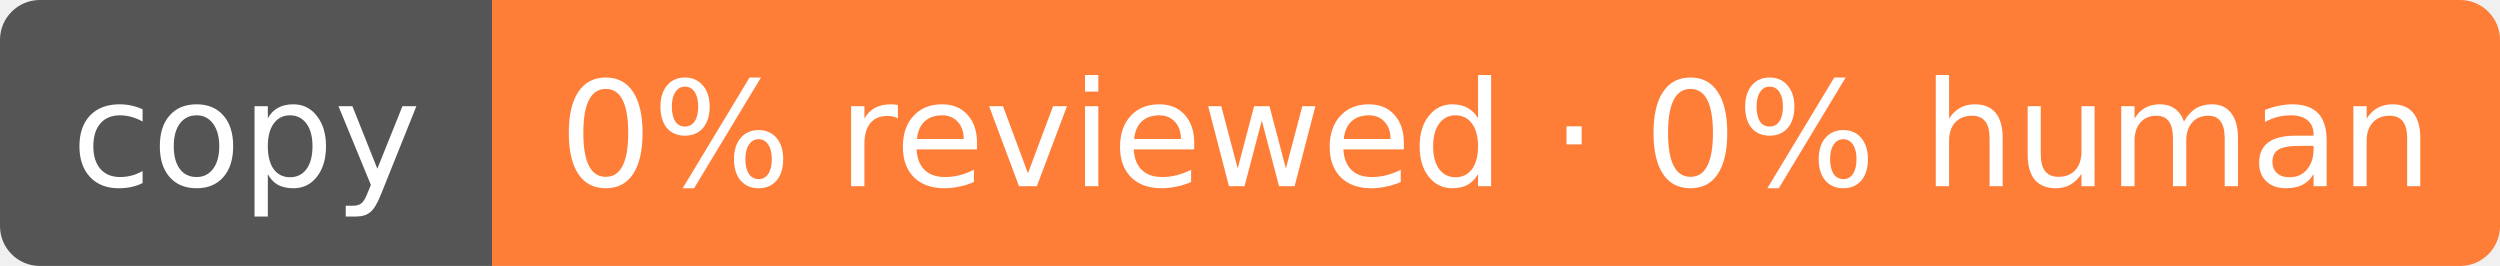
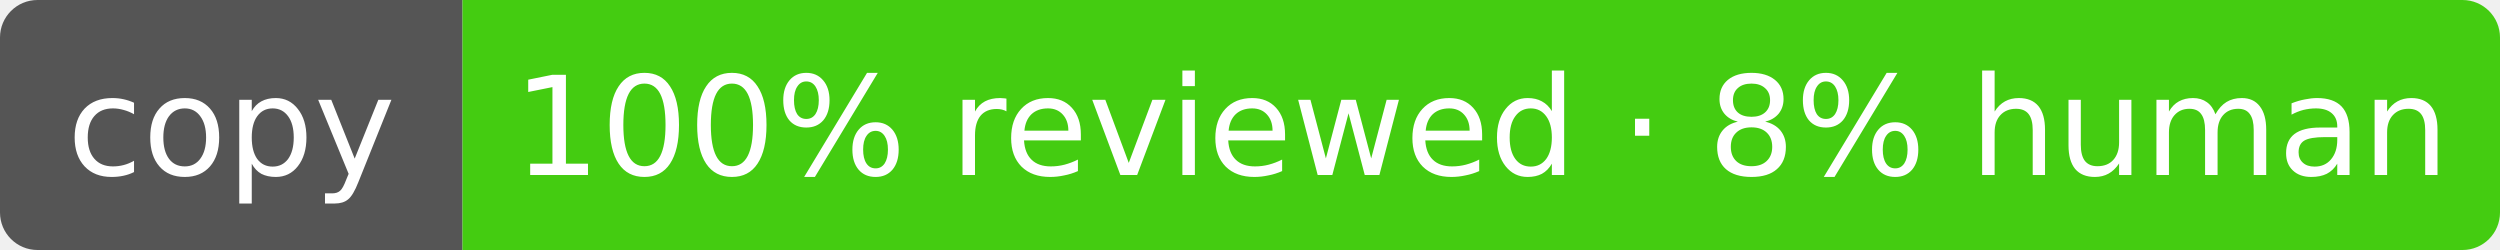
- <svg xmlns="http://www.w3.org/2000/svg" width="188" height="20" role="img" aria-label="copy: 0% reviewed · 0% human">
+ <svg xmlns="http://www.w3.org/2000/svg" width="200" height="20" role="img" aria-label="copy: 100% reviewed · 8% human">
  <clipPath id="r">
-     <rect width="188" height="20" rx="3" fill="#fff" />
+     <rect width="200" height="20" rx="3" fill="#fff" />
  </clipPath>
  <g clip-path="url(#r)">
    <rect width="37" height="20" fill="#555" />
-     <rect x="37" width="151" height="20" fill="#fe7d37" />
+     <rect x="37" width="163" height="20" fill="#4c1" />
  </g>
  <g fill="#fff" text-anchor="middle" font-family="Verdana,Geneva,DejaVu Sans,sans-serif" font-size="11">
    <text x="18.5" y="14">copy</text>
-     <text x="112.5" y="14">0% reviewed · 0% human</text>
+     <text x="118.5" y="14">100% reviewed · 8% human</text>
  </g>
</svg>
